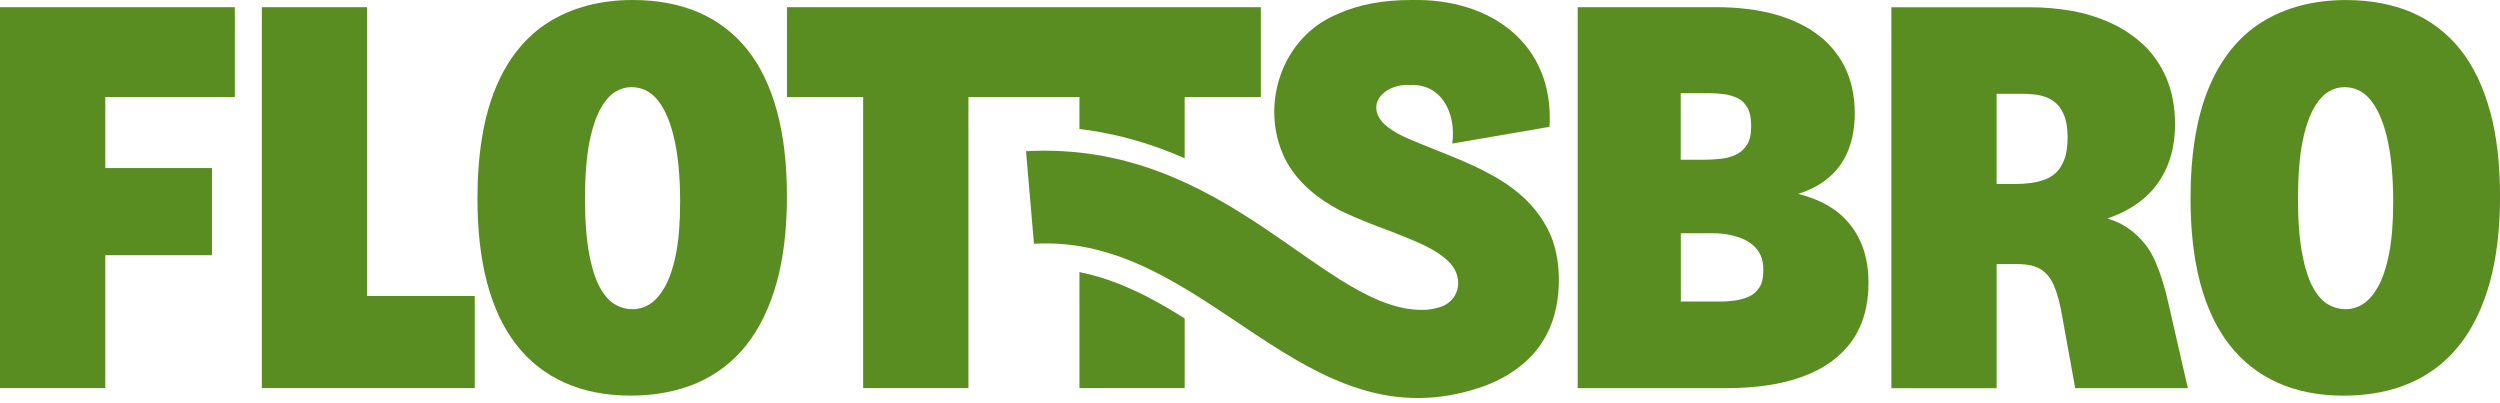
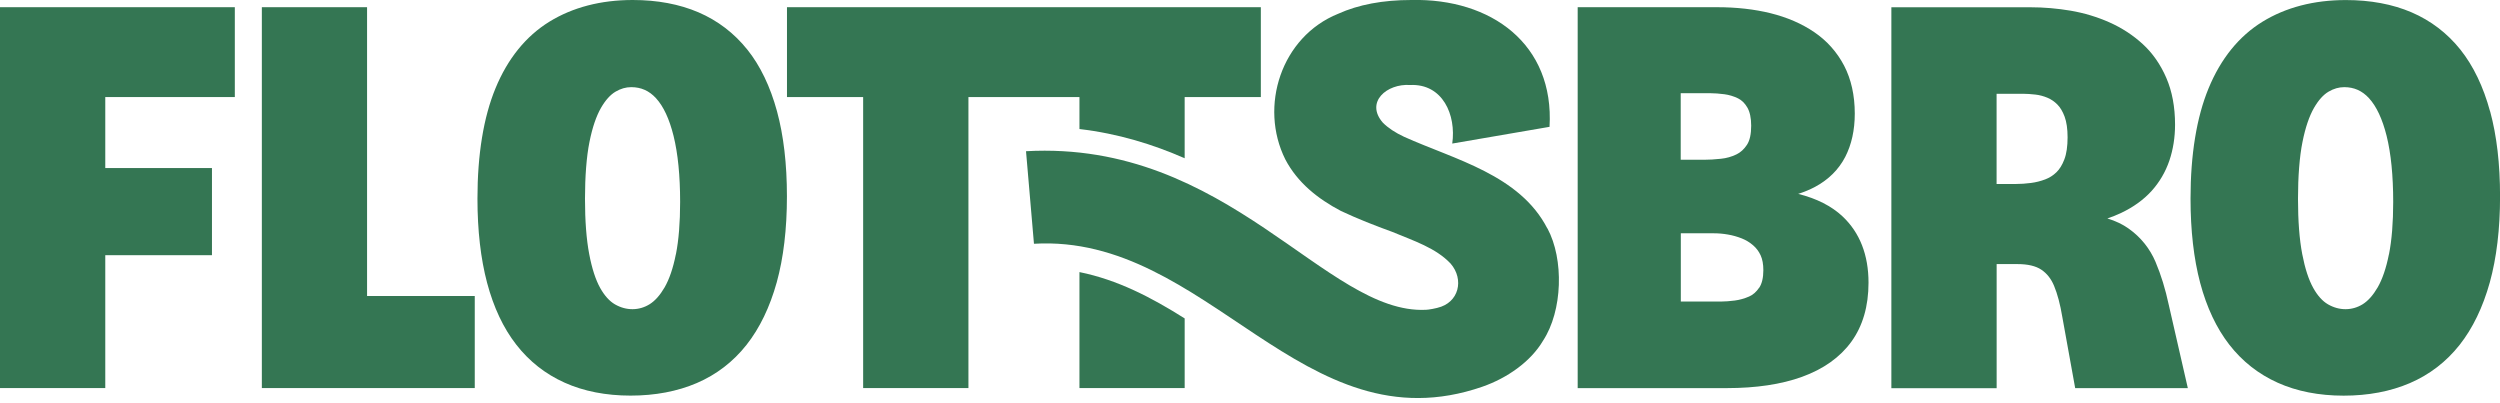
<svg xmlns="http://www.w3.org/2000/svg" width="236" height="38" viewBox="0 0 236 38" fill="none">
  <g clip-path="url(#clip0_3505_5411)">
-     <path d="M0 36.633H9.938V24.09H20.009V15.864H9.938V9.162H22.167V0.68H0V36.633Z" fill="#5A8D21" />
-     <path d="M34.651 0.68H24.718V36.633H44.817V27.943H34.651V0.68Z" fill="#5A8D21" />
-     <path d="M169.75 18.303C170.335 18.117 170.866 17.894 171.344 17.639C172.62 16.953 173.576 16.002 174.193 14.806C174.788 13.648 175.091 12.276 175.091 10.725C175.091 9.003 174.751 7.483 174.087 6.202C173.417 4.921 172.471 3.858 171.265 3.034C170.095 2.237 168.708 1.637 167.146 1.249C165.615 0.871 163.915 0.68 162.092 0.68H148.933V36.638H163.022C165.769 36.638 168.156 36.282 170.106 35.575C172.131 34.842 173.699 33.731 174.767 32.259C175.84 30.781 176.388 28.911 176.388 26.689C176.388 24.064 175.564 21.959 173.938 20.429C172.896 19.451 171.493 18.739 169.75 18.303ZM158.664 8.801H161.523C161.858 8.801 162.283 8.833 162.783 8.896C163.224 8.955 163.654 9.082 164.069 9.284C164.414 9.454 164.701 9.731 164.94 10.135C165.185 10.549 165.312 11.134 165.312 11.867C165.312 12.659 165.179 13.265 164.914 13.669C164.637 14.089 164.313 14.386 163.915 14.578C163.468 14.795 162.979 14.934 162.458 14.987C161.874 15.05 161.332 15.082 160.843 15.082H158.659V8.795L158.664 8.801ZM166.062 27.162C165.791 27.561 165.482 27.832 165.116 27.991C164.675 28.183 164.223 28.31 163.771 28.369C163.277 28.432 162.852 28.464 162.512 28.464H158.669V22.023H161.789C162.219 22.023 162.666 22.06 163.117 22.14C163.553 22.214 163.994 22.337 164.425 22.507C164.813 22.661 165.174 22.879 165.493 23.155C165.801 23.421 166.035 23.734 166.205 24.106C166.375 24.473 166.46 24.941 166.46 25.504C166.46 26.222 166.327 26.78 166.067 27.168L166.062 27.162Z" fill="#5A8D21" />
-     <path d="M203.492 24.744C202.944 23.458 202.089 22.39 200.941 21.577C200.383 21.178 199.713 20.859 198.937 20.62C199.399 20.466 199.835 20.291 200.239 20.099C201.392 19.552 202.354 18.856 203.104 18.032C203.853 17.203 204.422 16.236 204.788 15.162C205.144 14.11 205.325 12.967 205.325 11.771C205.325 10.103 205.049 8.62 204.501 7.355C203.954 6.09 203.205 5.012 202.269 4.156C201.36 3.322 200.303 2.631 199.128 2.11C197.98 1.6 196.748 1.228 195.477 1.01C194.223 0.797 192.937 0.686 191.651 0.686H178.545V36.643H188.483V24.93H190.46C191.417 24.93 192.172 25.106 192.698 25.456C193.229 25.812 193.623 26.312 193.904 26.982C194.223 27.747 194.484 28.73 194.68 29.91L195.897 36.638H206.531L204.735 28.794C204.416 27.295 203.996 25.935 203.492 24.75V24.744ZM194.871 15.056C194.675 15.571 194.425 15.975 194.127 16.262C193.814 16.565 193.468 16.783 193.075 16.932C192.639 17.097 192.182 17.214 191.72 17.272C191.231 17.336 190.753 17.368 190.301 17.368H188.478V8.854H191.024C191.337 8.854 191.715 8.88 192.145 8.928C192.528 8.971 192.905 9.072 193.277 9.226C193.628 9.375 193.936 9.582 194.218 9.869C194.489 10.14 194.717 10.523 194.898 11.006C195.084 11.511 195.18 12.17 195.18 12.957C195.18 13.812 195.079 14.519 194.871 15.056Z" fill="#5A8D21" />
-     <path d="M235.064 10.523C234.432 8.19 233.486 6.223 232.264 4.687C231.02 3.13 229.468 1.945 227.651 1.164C225.854 0.393 223.771 0.005 221.449 0.005C218.43 0.005 215.784 0.696 213.578 2.051C211.351 3.423 209.64 5.543 208.487 8.344C207.36 11.081 206.786 14.583 206.786 18.755C206.786 21.758 207.094 24.431 207.695 26.7C208.311 29.017 209.236 30.978 210.442 32.53C211.665 34.108 213.206 35.32 215.024 36.133C216.825 36.941 218.914 37.35 221.236 37.35C223.559 37.35 225.658 36.952 227.491 36.165C229.346 35.368 230.924 34.156 232.184 32.562C233.428 30.989 234.384 29.001 235.038 26.657C235.676 24.346 236.005 21.619 236.005 18.548C236.005 15.476 235.692 12.813 235.07 10.517L235.064 10.523ZM225.514 24.006C225.259 25.302 224.898 26.355 224.451 27.131C224.026 27.864 223.548 28.401 223.038 28.72C222.055 29.331 220.838 29.352 219.764 28.73C219.249 28.433 218.781 27.917 218.377 27.194C217.941 26.418 217.59 25.34 217.33 23.984C217.064 22.597 216.931 20.838 216.931 18.76C216.931 16.682 217.075 14.774 217.357 13.387C217.628 12.037 217.994 10.959 218.446 10.177C218.866 9.449 219.328 8.939 219.817 8.652C220.306 8.365 220.79 8.227 221.295 8.227C222.225 8.227 222.99 8.567 223.633 9.269C224.34 10.039 224.898 11.235 225.296 12.824C225.711 14.493 225.918 16.592 225.918 19.068C225.918 21.008 225.785 22.666 225.52 24.006H225.514Z" fill="#5A8D21" />
-     <path d="M70.55 4.687C69.306 3.13 67.754 1.945 65.937 1.164C64.141 0.393 62.052 0 59.735 0C56.716 0 54.07 0.691 51.864 2.046C49.643 3.417 47.926 5.538 46.773 8.338C45.646 11.075 45.072 14.578 45.072 18.75C45.072 21.752 45.38 24.425 45.981 26.695C46.597 29.012 47.517 30.973 48.729 32.525C49.951 34.103 51.492 35.315 53.31 36.128C55.111 36.936 57.2 37.345 59.522 37.345C61.845 37.345 63.944 36.946 65.778 36.16C67.632 35.362 69.211 34.151 70.47 32.556C71.714 30.983 72.67 28.996 73.324 26.652C73.962 24.34 74.286 21.614 74.286 18.542C74.286 15.47 73.972 12.808 73.351 10.512C72.718 8.179 71.772 6.213 70.545 4.677L70.55 4.687ZM63.8 24.006C63.545 25.308 63.184 26.355 62.738 27.13C62.312 27.864 61.834 28.401 61.324 28.719C60.341 29.331 59.124 29.352 58.05 28.73C57.535 28.433 57.067 27.912 56.663 27.194C56.227 26.418 55.877 25.339 55.621 23.984C55.356 22.597 55.223 20.838 55.223 18.76C55.223 16.682 55.366 14.774 55.648 13.387C55.919 12.037 56.286 10.959 56.737 10.177C57.157 9.449 57.62 8.939 58.109 8.652C58.598 8.365 59.081 8.227 59.586 8.227C60.516 8.227 61.281 8.567 61.925 9.268C62.631 10.034 63.189 11.235 63.583 12.824C63.997 14.493 64.204 16.592 64.204 19.068C64.204 21.003 64.072 22.666 63.806 24.006H63.8Z" fill="#5A8D21" />
-     <path d="M101.9 25.685V36.633H111.833V30.059C108.692 28.076 105.498 26.413 101.9 25.685Z" fill="#5A8D21" />
-     <path d="M101.9 9.162V12.181C105.567 12.611 108.851 13.632 111.832 14.939V9.162H119.023V0.68H74.291V9.162H81.481V36.633H91.42V9.162H101.894H101.9Z" fill="#5A8D21" />
-     <path d="M146.069 21.566C143.459 16.496 137.321 15.066 132.548 12.914C131.714 12.526 131.039 12.08 130.545 11.585C128.844 9.64 130.922 7.871 133.117 8.025C136.189 7.881 137.48 10.847 137.092 13.552L146.276 11.973C146.738 4.177 140.781 -0.175 133.223 -2.44509e-05C130.556 -2.44509e-05 128.233 0.436 126.331 1.297C120.942 3.465 118.837 10.05 121.335 15.051C122.488 17.245 124.396 18.765 126.58 19.913C128.143 20.647 129.801 21.3 131.406 21.88C133.463 22.735 135.546 23.405 136.938 24.882C138.235 26.376 137.735 28.587 135.689 29.059C135.684 29.059 135.679 29.065 135.673 29.065C135.647 29.07 135.626 29.076 135.599 29.081C135.365 29.145 135.094 29.187 134.839 29.224C134.765 29.235 134.685 29.24 134.605 29.245C125.183 29.703 115.951 13.212 96.856 14.275L97.606 23.012C114.038 22.044 122.956 42.388 139.936 36.505C142.295 35.687 144.506 34.124 145.659 32.169C147.519 29.336 147.647 24.479 146.079 21.561L146.069 21.566Z" fill="#5A8D21" />
+     <path d="M0 36.633H9.938V24.09H20.009V15.864H9.938V9.162H22.167V0.68H0V36.633Z" fill="#347653" />
+     <path d="M34.651 0.68H24.718V36.633H44.817V27.943H34.651V0.68Z" fill="#347653" />
+     <path d="M169.75 18.303C170.335 18.117 170.866 17.894 171.344 17.639C172.62 16.953 173.576 16.002 174.193 14.806C174.788 13.648 175.091 12.276 175.091 10.725C175.091 9.003 174.751 7.483 174.087 6.202C173.417 4.921 172.471 3.858 171.265 3.034C170.095 2.237 168.708 1.637 167.146 1.249C165.615 0.871 163.915 0.68 162.092 0.68H148.933V36.638H163.022C165.769 36.638 168.156 36.282 170.106 35.575C172.131 34.842 173.699 33.731 174.767 32.259C175.84 30.781 176.388 28.911 176.388 26.689C176.388 24.064 175.564 21.959 173.938 20.429C172.896 19.451 171.493 18.739 169.75 18.303ZM158.664 8.801H161.523C161.858 8.801 162.283 8.833 162.783 8.896C163.224 8.955 163.654 9.082 164.069 9.284C164.414 9.454 164.701 9.731 164.94 10.135C165.185 10.549 165.312 11.134 165.312 11.867C165.312 12.659 165.179 13.265 164.914 13.669C164.637 14.089 164.313 14.386 163.915 14.578C163.468 14.795 162.979 14.934 162.458 14.987C161.874 15.05 161.332 15.082 160.843 15.082H158.659V8.795L158.664 8.801ZM166.062 27.162C165.791 27.561 165.482 27.832 165.116 27.991C164.675 28.183 164.223 28.31 163.771 28.369C163.277 28.432 162.852 28.464 162.512 28.464H158.669V22.023H161.789C162.219 22.023 162.666 22.06 163.117 22.14C163.553 22.214 163.994 22.337 164.425 22.507C164.813 22.661 165.174 22.879 165.493 23.155C165.801 23.421 166.035 23.734 166.205 24.106C166.375 24.473 166.46 24.941 166.46 25.504C166.46 26.222 166.327 26.78 166.067 27.168L166.062 27.162Z" fill="#347653" />
+     <path d="M203.492 24.744C202.944 23.458 202.089 22.39 200.941 21.577C200.383 21.178 199.713 20.859 198.937 20.62C199.399 20.466 199.835 20.291 200.239 20.099C201.392 19.552 202.354 18.856 203.104 18.032C203.853 17.203 204.422 16.236 204.788 15.162C205.144 14.11 205.325 12.967 205.325 11.771C205.325 10.103 205.049 8.62 204.501 7.355C203.954 6.09 203.205 5.012 202.269 4.156C201.36 3.322 200.303 2.631 199.128 2.11C197.98 1.6 196.748 1.228 195.477 1.01C194.223 0.797 192.937 0.686 191.651 0.686H178.545V36.643H188.483V24.93H190.46C191.417 24.93 192.172 25.106 192.698 25.456C193.229 25.812 193.623 26.312 193.904 26.982C194.223 27.747 194.484 28.73 194.68 29.91L195.897 36.638H206.531L204.735 28.794C204.416 27.295 203.996 25.935 203.492 24.75V24.744ZM194.871 15.056C194.675 15.571 194.425 15.975 194.127 16.262C193.814 16.565 193.468 16.783 193.075 16.932C192.639 17.097 192.182 17.214 191.72 17.272C191.231 17.336 190.753 17.368 190.301 17.368H188.478V8.854H191.024C191.337 8.854 191.715 8.88 192.145 8.928C192.528 8.971 192.905 9.072 193.277 9.226C193.628 9.375 193.936 9.582 194.218 9.869C194.489 10.14 194.717 10.523 194.898 11.006C195.084 11.511 195.18 12.17 195.18 12.957C195.18 13.812 195.079 14.519 194.871 15.056Z" fill="#347653" />
+     <path d="M235.064 10.523C234.432 8.19 233.486 6.223 232.264 4.687C231.02 3.13 229.468 1.945 227.651 1.164C225.854 0.393 223.771 0.005 221.449 0.005C218.43 0.005 215.784 0.696 213.578 2.051C211.351 3.423 209.64 5.543 208.487 8.344C207.36 11.081 206.786 14.583 206.786 18.755C206.786 21.758 207.094 24.431 207.695 26.7C208.311 29.017 209.236 30.978 210.442 32.53C211.665 34.108 213.206 35.32 215.024 36.133C216.825 36.941 218.914 37.35 221.236 37.35C223.559 37.35 225.658 36.952 227.491 36.165C229.346 35.368 230.924 34.156 232.184 32.562C233.428 30.989 234.384 29.001 235.038 26.657C235.676 24.346 236.005 21.619 236.005 18.548C236.005 15.476 235.692 12.813 235.07 10.517L235.064 10.523ZM225.514 24.006C225.259 25.302 224.898 26.355 224.451 27.131C224.026 27.864 223.548 28.401 223.038 28.72C222.055 29.331 220.838 29.352 219.764 28.73C219.249 28.433 218.781 27.917 218.377 27.194C217.941 26.418 217.59 25.34 217.33 23.984C217.064 22.597 216.931 20.838 216.931 18.76C216.931 16.682 217.075 14.774 217.357 13.387C217.628 12.037 217.994 10.959 218.446 10.177C218.866 9.449 219.328 8.939 219.817 8.652C220.306 8.365 220.79 8.227 221.295 8.227C222.225 8.227 222.99 8.567 223.633 9.269C224.34 10.039 224.898 11.235 225.296 12.824C225.711 14.493 225.918 16.592 225.918 19.068C225.918 21.008 225.785 22.666 225.52 24.006H225.514Z" fill="#347653" />
+     <path d="M70.55 4.687C69.306 3.13 67.754 1.945 65.937 1.164C64.141 0.393 62.052 0 59.735 0C56.716 0 54.07 0.691 51.864 2.046C49.643 3.417 47.926 5.538 46.773 8.338C45.646 11.075 45.072 14.578 45.072 18.75C45.072 21.752 45.38 24.425 45.981 26.695C46.597 29.012 47.517 30.973 48.729 32.525C49.951 34.103 51.492 35.315 53.31 36.128C55.111 36.936 57.2 37.345 59.522 37.345C61.845 37.345 63.944 36.946 65.778 36.16C67.632 35.362 69.211 34.151 70.47 32.556C71.714 30.983 72.67 28.996 73.324 26.652C73.962 24.34 74.286 21.614 74.286 18.542C74.286 15.47 73.972 12.808 73.351 10.512C72.718 8.179 71.772 6.213 70.545 4.677L70.55 4.687ZM63.8 24.006C63.545 25.308 63.184 26.355 62.738 27.13C62.312 27.864 61.834 28.401 61.324 28.719C60.341 29.331 59.124 29.352 58.05 28.73C57.535 28.433 57.067 27.912 56.663 27.194C56.227 26.418 55.877 25.339 55.621 23.984C55.356 22.597 55.223 20.838 55.223 18.76C55.223 16.682 55.366 14.774 55.648 13.387C55.919 12.037 56.286 10.959 56.737 10.177C57.157 9.449 57.62 8.939 58.109 8.652C58.598 8.365 59.081 8.227 59.586 8.227C60.516 8.227 61.281 8.567 61.925 9.268C62.631 10.034 63.189 11.235 63.583 12.824C63.997 14.493 64.204 16.592 64.204 19.068C64.204 21.003 64.072 22.666 63.806 24.006H63.8Z" fill="#347653" />
+     <path d="M101.9 25.685V36.633H111.833V30.059C108.692 28.076 105.498 26.413 101.9 25.685Z" fill="#347653" />
+     <path d="M101.9 9.162V12.181C105.567 12.611 108.851 13.632 111.832 14.939V9.162H119.023V0.68H74.291V9.162H81.481V36.633H91.42V9.162H101.894H101.9Z" fill="#347653" />
+     <path d="M146.069 21.566C143.459 16.496 137.321 15.066 132.548 12.914C131.714 12.526 131.039 12.08 130.545 11.585C128.844 9.64 130.922 7.871 133.117 8.025C136.189 7.881 137.48 10.847 137.092 13.552L146.276 11.973C146.738 4.177 140.781 -0.175 133.223 -2.44509e-05C130.556 -2.44509e-05 128.233 0.436 126.331 1.297C120.942 3.465 118.837 10.05 121.335 15.051C122.488 17.245 124.396 18.765 126.58 19.913C128.143 20.647 129.801 21.3 131.406 21.88C133.463 22.735 135.546 23.405 136.938 24.882C138.235 26.376 137.735 28.587 135.689 29.059C135.684 29.059 135.679 29.065 135.673 29.065C135.647 29.07 135.626 29.076 135.599 29.081C135.365 29.145 135.094 29.187 134.839 29.224C134.765 29.235 134.685 29.24 134.605 29.245C125.183 29.703 115.951 13.212 96.856 14.275L97.606 23.012C114.038 22.044 122.956 42.388 139.936 36.505C142.295 35.687 144.506 34.124 145.659 32.169C147.519 29.336 147.647 24.479 146.079 21.561L146.069 21.566Z" fill="#347653" />
  </g>
  <defs>
    <clipPath id="clip0_3505_5411">
-       <rect width="236" height="37.584" fill="#5A8D21" />
+       <rect width="236" height="37.584" fill="#347653" />
    </clipPath>
  </defs>
</svg>
